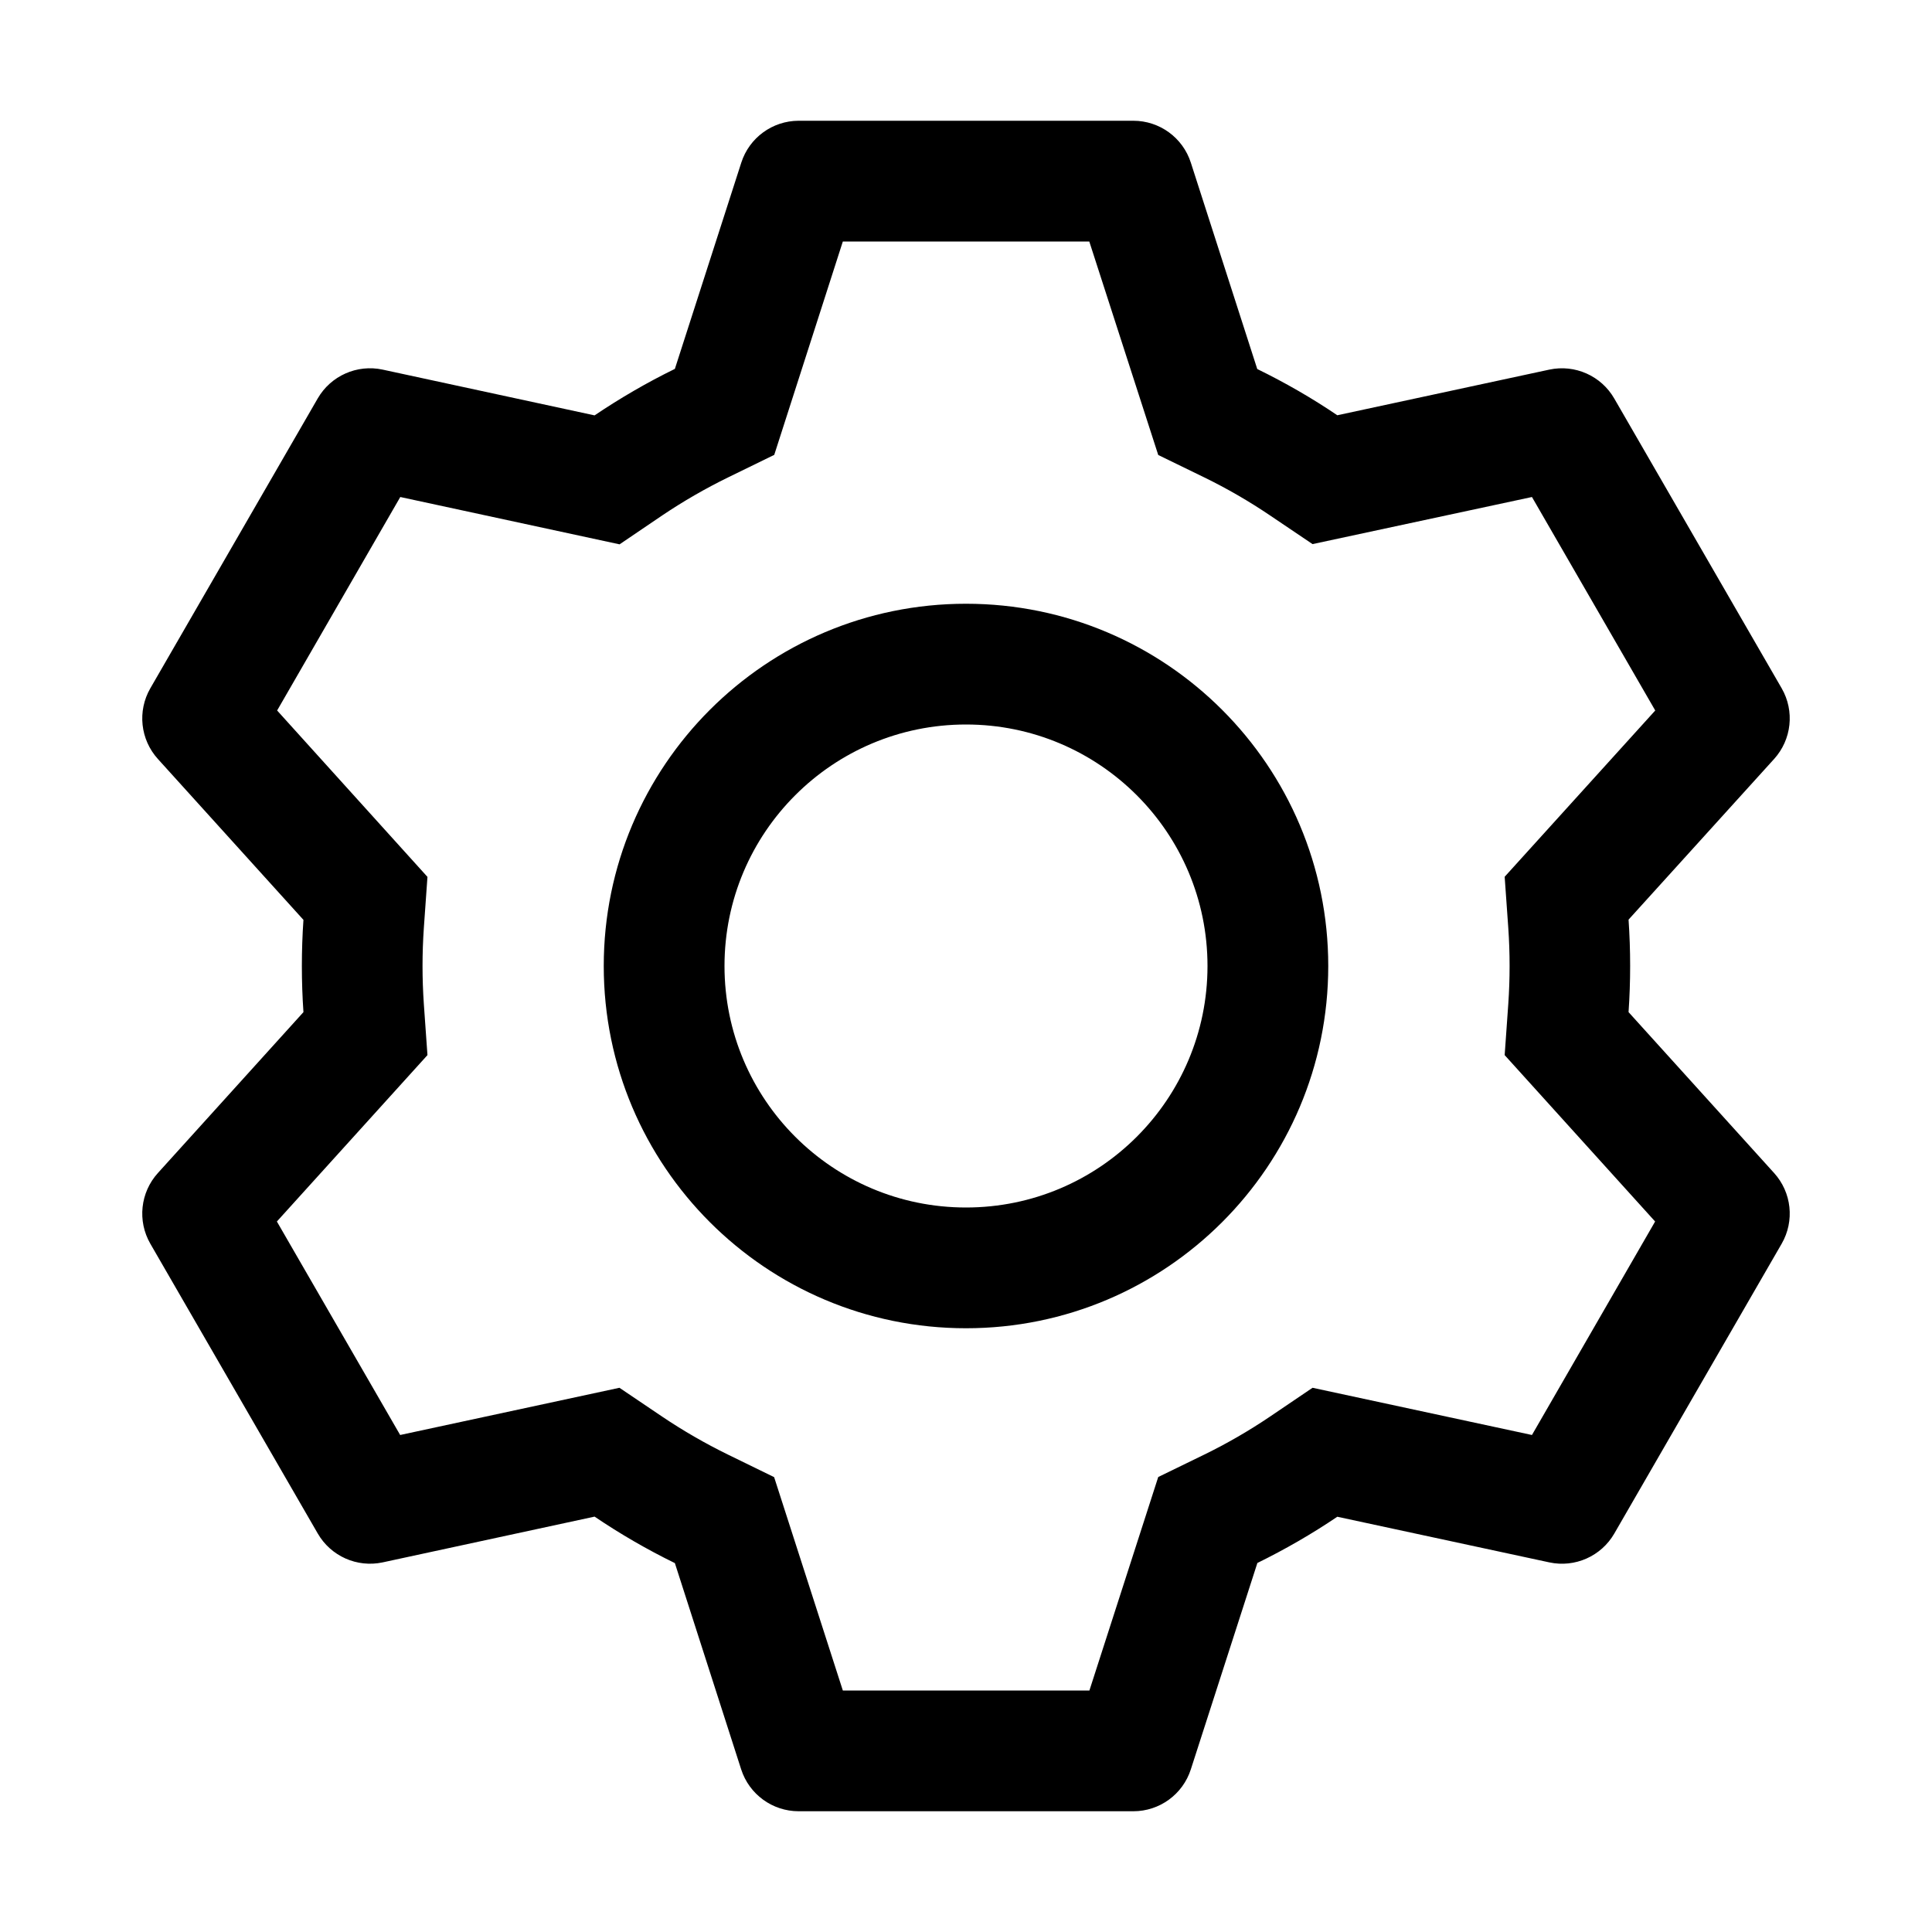
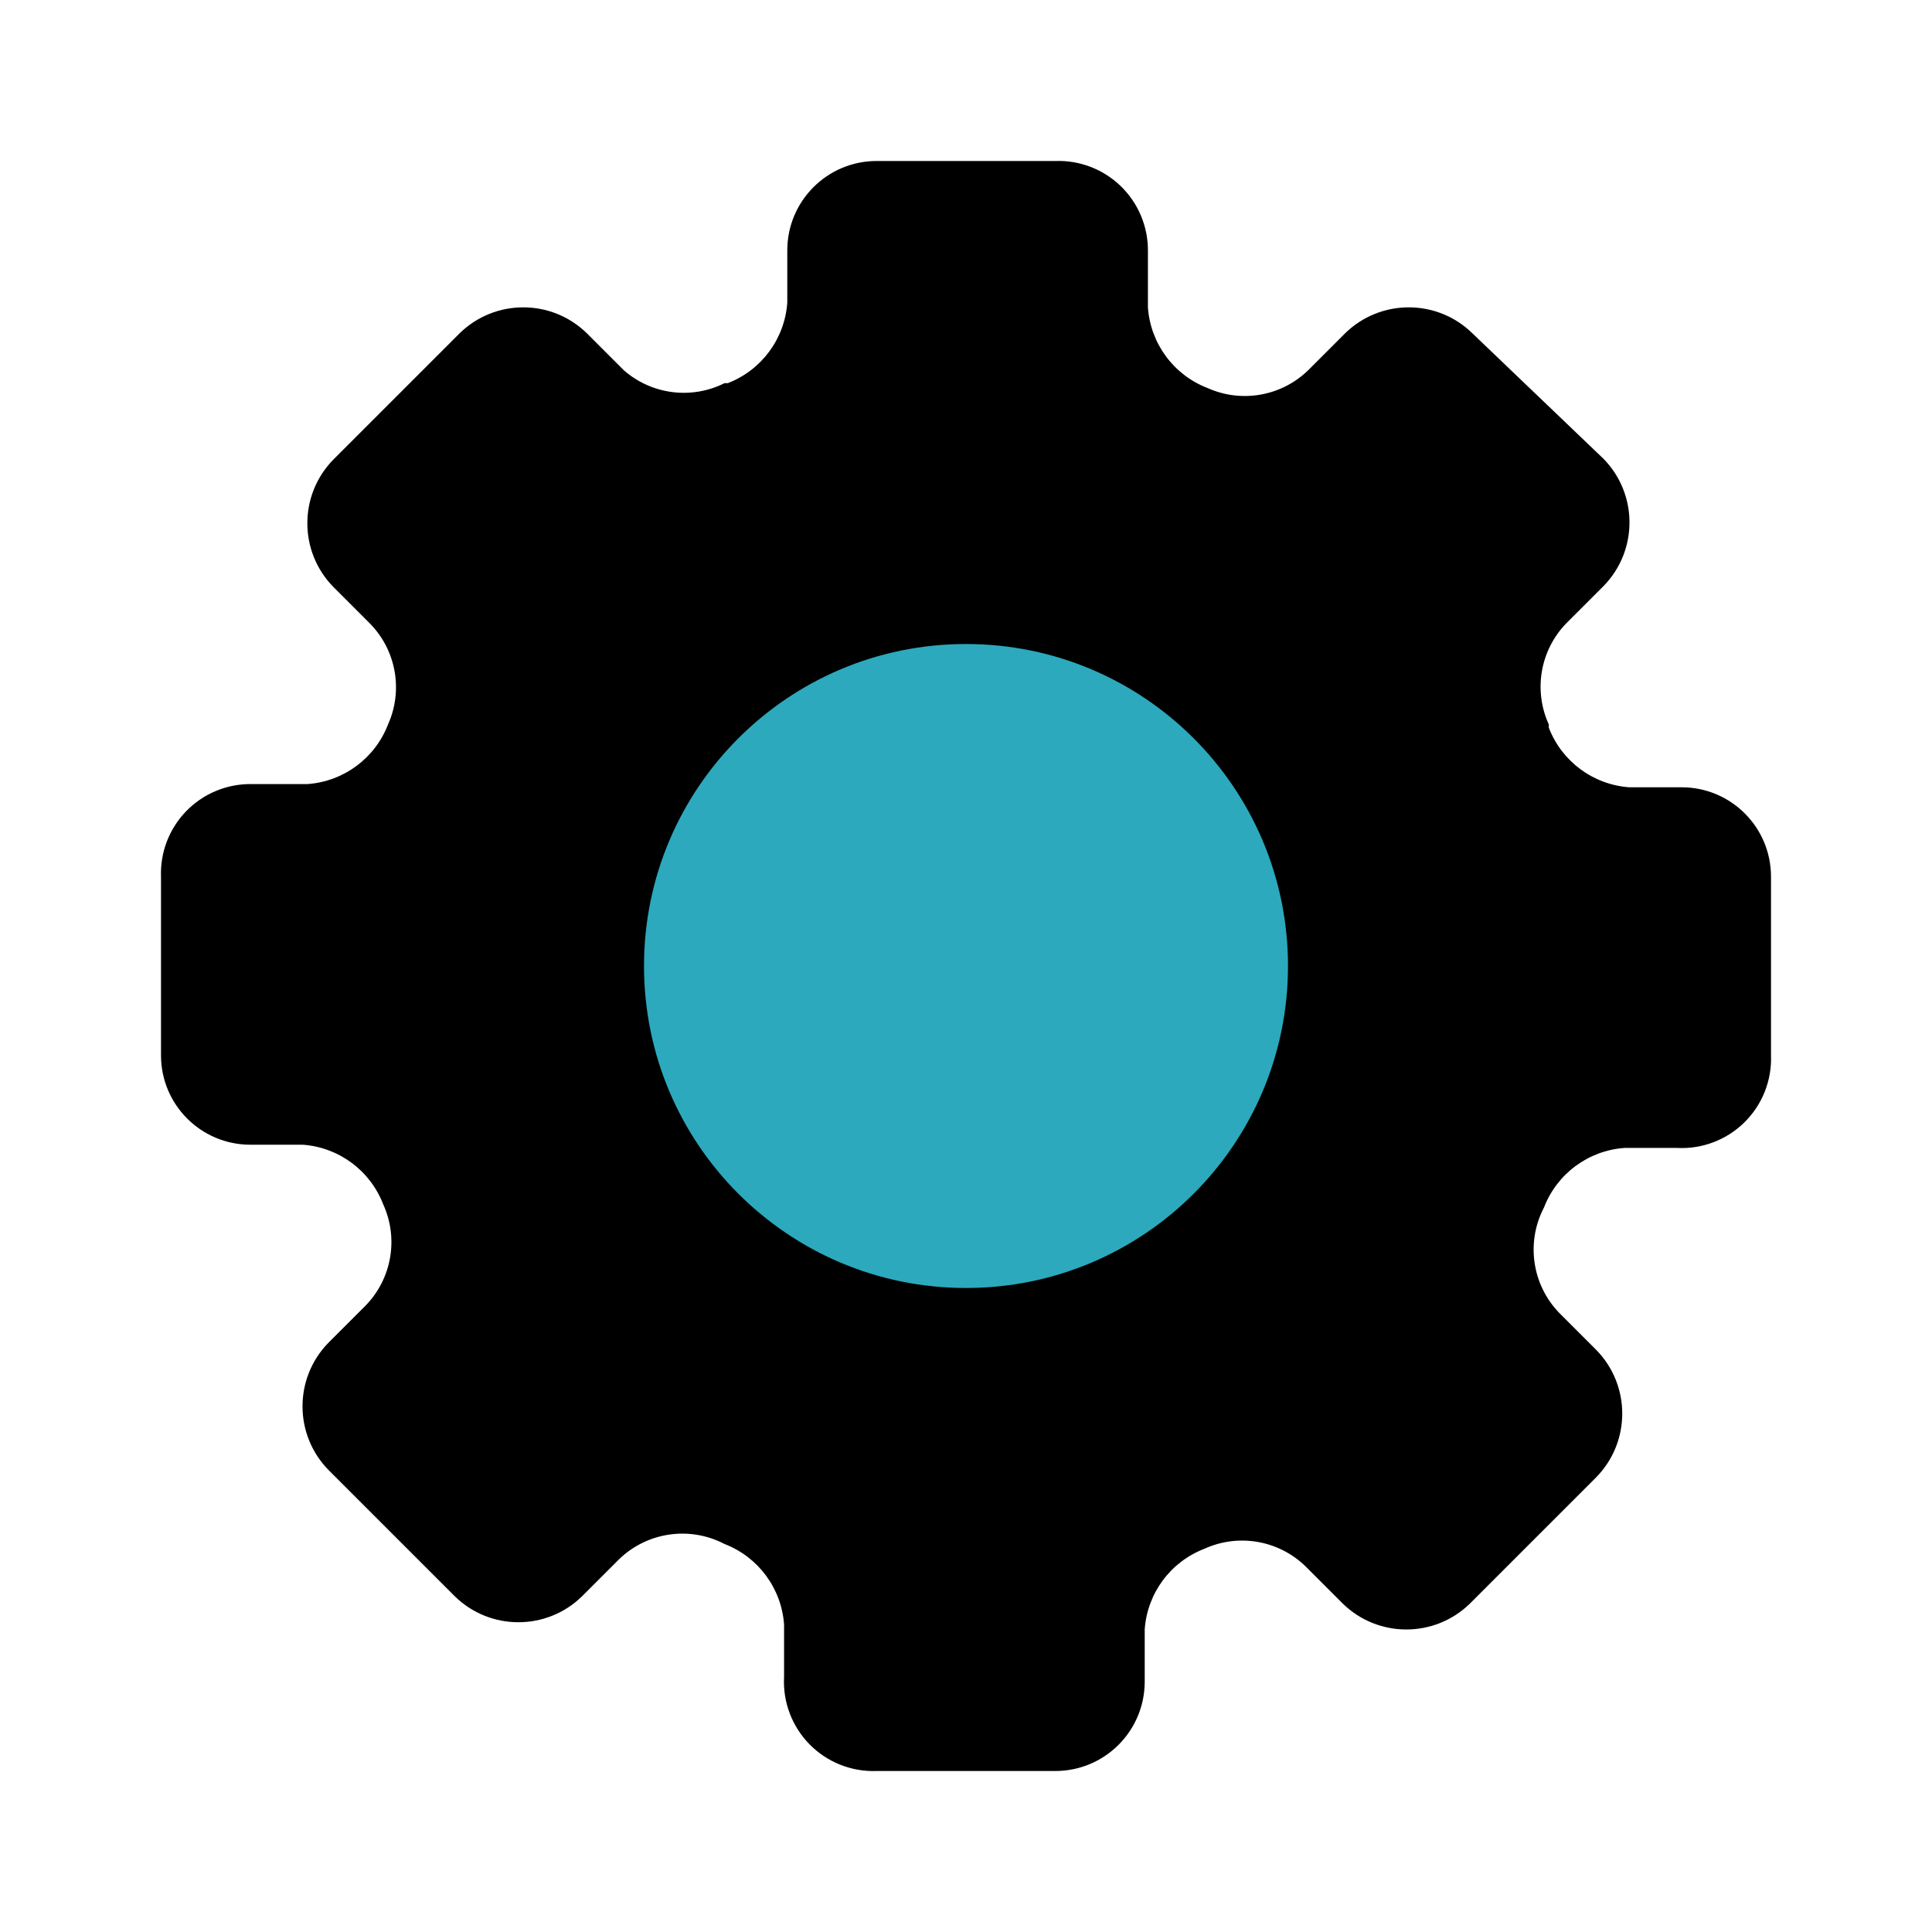
- <svg xmlns="http://www.w3.org/2000/svg" width="800px" height="800px" viewBox="0 0 1024 1024">
-   <path fill="#000000" d="M600.704 64a32 32 0 0 1 30.464 22.208l35.2 109.376c14.784 7.232 28.928 15.36 42.432 24.512l112.384-24.192a32 32 0 0 1 34.432 15.36L944.32 364.8a32 32 0 0 1-4.032 37.504l-77.12 85.12a357.12 357.12 0 0 1 0 49.024l77.12 85.248a32 32 0 0 1 4.032 37.504l-88.704 153.6a32 32 0 0 1-34.432 15.296L708.8 803.904c-13.44 9.088-27.648 17.28-42.368 24.512l-35.264 109.376A32 32 0 0 1 600.704 960H423.296a32 32 0 0 1-30.464-22.208L357.696 828.48a351.616 351.616 0 0 1-42.56-24.64l-112.32 24.256a32 32 0 0 1-34.432-15.36L79.68 659.2a32 32 0 0 1 4.032-37.504l77.12-85.248a357.12 357.12 0 0 1 0-48.896l-77.12-85.248A32 32 0 0 1 79.68 364.8l88.704-153.6a32 32 0 0 1 34.432-15.296l112.32 24.256c13.568-9.152 27.776-17.408 42.56-24.64l35.2-109.312A32 32 0 0 1 423.232 64H600.64zm-23.424 64H446.72l-36.352 113.088-24.512 11.968a294.113 294.113 0 0 0-34.816 20.096l-22.656 15.36-116.224-25.088-65.28 113.152 79.68 88.192-1.92 27.136a293.12 293.12 0 0 0 0 40.192l1.92 27.136-79.808 88.192 65.344 113.152 116.224-25.024 22.656 15.296a294.113 294.113 0 0 0 34.816 20.096l24.512 11.968L446.72 896h130.688l36.48-113.152 24.448-11.904a288.282 288.282 0 0 0 34.752-20.096l22.592-15.296 116.288 25.024 65.28-113.152-79.744-88.192 1.92-27.136a293.12 293.12 0 0 0 0-40.256l-1.92-27.136 79.808-88.128-65.344-113.152-116.288 24.96-22.592-15.232a287.616 287.616 0 0 0-34.752-20.096l-24.448-11.904L577.344 128zM512 320a192 192 0 1 1 0 384 192 192 0 0 1 0-384zm0 64a128 128 0 1 0 0 256 128 128 0 0 0 0-256z" />
+ <svg xmlns="http://www.w3.org/2000/svg" fill="#000000" width="800px" height="800px" viewBox="0 0 24 24" id="settings" data-name="Flat Color" class="icon flat-color">
+   <path id="primary" d="M20.89,9.78h-.65a1.16,1.16,0,0,1-1-.74V9a1.13,1.13,0,0,1,.22-1.26l.46-.46a1.13,1.13,0,0,0,0-1.58L18.29,4.14a1.13,1.13,0,0,0-1.58,0l-.46.46A1.13,1.13,0,0,1,15,4.82h0a1.16,1.16,0,0,1-.74-1V3.11A1.11,1.11,0,0,0,13.11,2H10.89A1.11,1.11,0,0,0,9.78,3.11v.65a1.16,1.16,0,0,1-.74,1H9A1.13,1.13,0,0,1,7.75,4.6l-.46-.46a1.13,1.13,0,0,0-1.58,0L4.14,5.71a1.13,1.13,0,0,0,0,1.58l.46.46A1.13,1.13,0,0,1,4.82,9V9a1.16,1.16,0,0,1-1,.74H3.11A1.11,1.11,0,0,0,2,10.89v2.22a1.11,1.11,0,0,0,1.11,1.11h.65a1.16,1.16,0,0,1,1,.74v0a1.13,1.13,0,0,1-.22,1.26l-.46.46a1.13,1.13,0,0,0,0,1.58l1.57,1.57a1.13,1.13,0,0,0,1.58,0l.46-.46A1.13,1.13,0,0,1,9,19.18H9a1.16,1.16,0,0,1,.74,1v.65A1.11,1.11,0,0,0,10.89,22h2.22a1.11,1.11,0,0,0,1.11-1.11v-.65a1.16,1.16,0,0,1,.74-1h0a1.13,1.13,0,0,1,1.26.22l.46.46a1.13,1.13,0,0,0,1.58,0l1.57-1.57a1.13,1.13,0,0,0,0-1.58l-.46-.46A1.13,1.13,0,0,1,19.18,15v0a1.16,1.16,0,0,1,1-.74h.65A1.11,1.11,0,0,0,22,13.11V10.89A1.11,1.11,0,0,0,20.89,9.78Z" style="fill: rgb(0, 0, 0);" />
+   <circle id="secondary" cx="12" cy="12" r="4" style="fill: rgb(44, 169, 188);" />
</svg>
